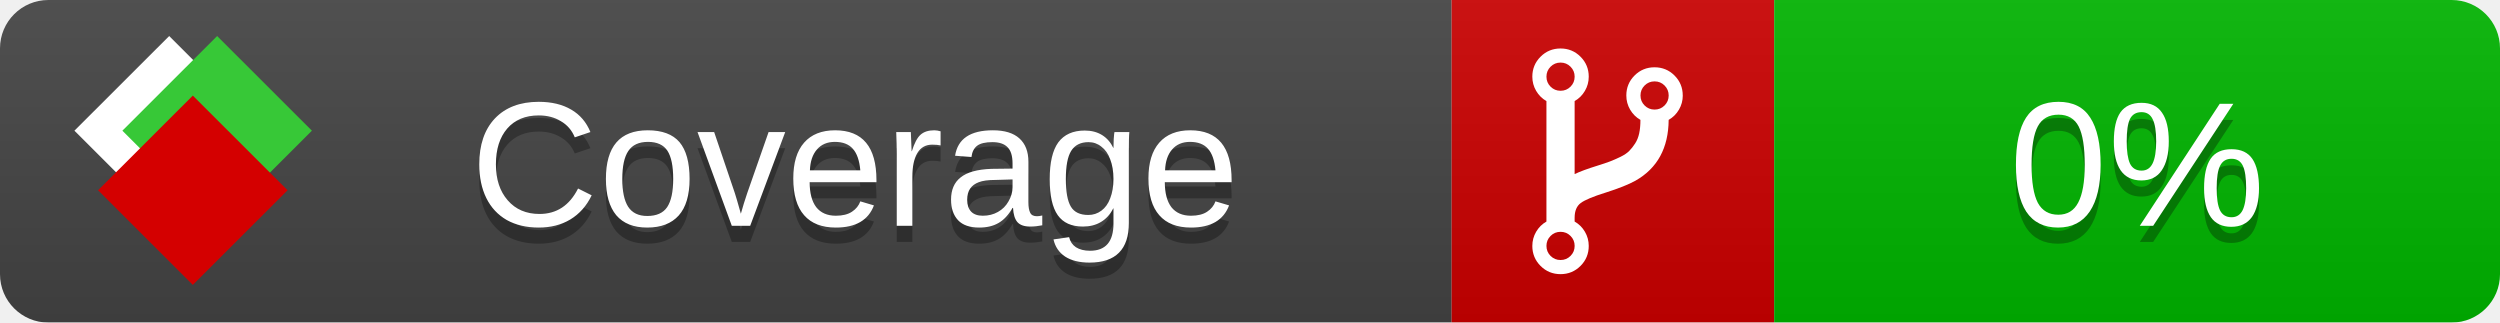
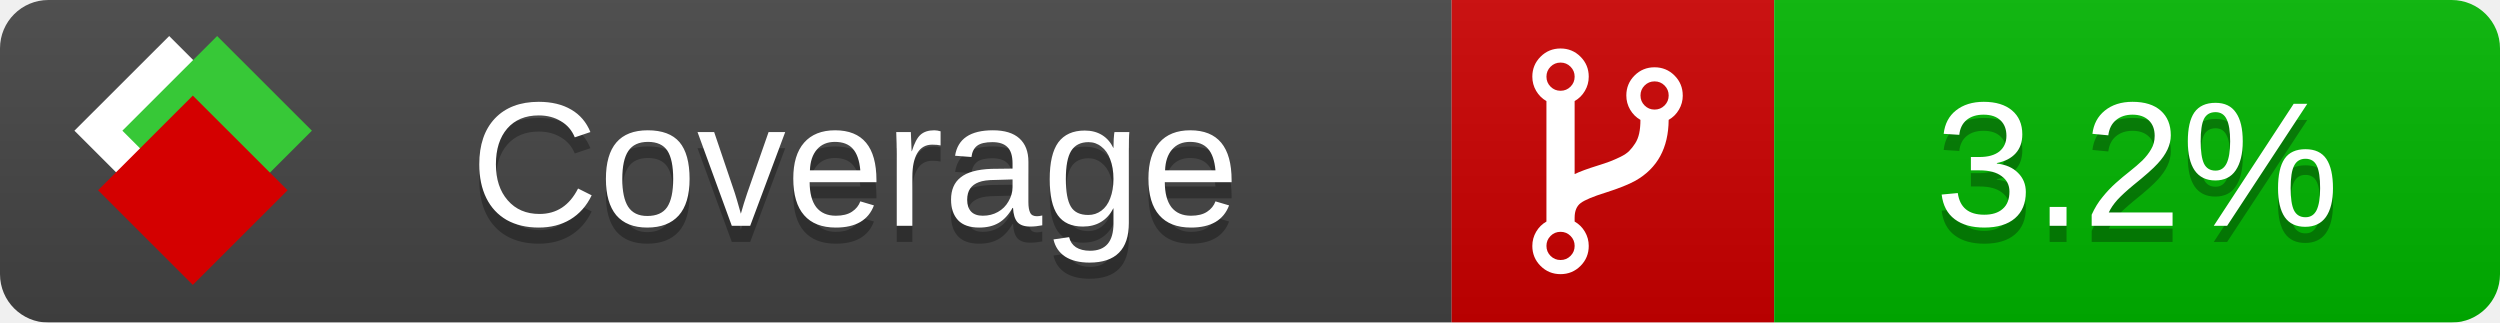
<svg xmlns="http://www.w3.org/2000/svg" xmlns:xlink="http://www.w3.org/1999/xlink" width="155" height="20">
  <style type="text/css">
          
            @keyframes fade1 {
                0% { visibility: visible; opacity: 1; }
               23% { visibility: visible; opacity: 1; }
               25% { visibility: hidden; opacity: 0; }
               48% { visibility: hidden; opacity: 0; }
               50% { visibility: hidden; opacity: 0; }
               73% { visibility: hidden; opacity: 0; }
               75% { visibility: hidden; opacity: 0; }
               98% { visibility: hidden; opacity: 0; }
              100% { visibility: visible; opacity: 1; }
            }
            @keyframes fade2 {
                0% { visibility: hidden; opacity: 0; }
               23% { visibility: hidden; opacity: 0; }
               25% { visibility: visible; opacity: 1; }
               48% { visibility: visible; opacity: 1; }
               50% { visibility: hidden; opacity: 0; }
               73% { visibility: hidden; opacity: 0; }
               75% { visibility: hidden; opacity: 0; }
               98% { visibility: hidden; opacity: 0; }
              100% { visibility: hidden; opacity: 0; }
            }
            @keyframes fade3 {
                0% { visibility: hidden; opacity: 0; }
               23% { visibility: hidden; opacity: 0; }
               25% { visibility: hidden; opacity: 0; }
               48% { visibility: hidden; opacity: 0; }
               50% { visibility: visible; opacity: 1; }
               73% { visibility: visible; opacity: 1; }
               75% { visibility: hidden; opacity: 0; }
               98% { visibility: hidden; opacity: 0; }
              100% { visibility: hidden; opacity: 0; }
            }
            @keyframes fade4 {
                0% { visibility: hidden; opacity: 0; }
               23% { visibility: hidden; opacity: 0; }
               25% { visibility: hidden; opacity: 0; }
               48% { visibility: hidden; opacity: 0; }
               50% { visibility: hidden; opacity: 0; }
               73% { visibility: hidden; opacity: 0; }
               75% { visibility: visible; opacity: 1; }
               98% { visibility: visible; opacity: 1; }
              100% { visibility: hidden; opacity: 0; }
            }
            .linecoverage {
                animation-duration: 15s;
                animation-name: fade1;
                animation-iteration-count: infinite;
            }
            .branchcoverage {
                animation-duration: 15s;
                animation-name: fade2;
                animation-iteration-count: infinite;
            }
            .methodcoverage {
                animation-duration: 15s;
                animation-name: fade3;
                animation-iteration-count: infinite;
            }
            .fullmethodcoverage {
                animation-duration: 15s;
                animation-name: fade4;
                animation-iteration-count: infinite;
            }
          
    </style>
  <defs>
    <linearGradient id="gradient" x2="0" y2="100%">
      <stop offset="0" stop-color="#bbb" stop-opacity=".1" />
      <stop offset="1" stop-opacity=".1" />
    </linearGradient>
    <linearGradient id="c">
      <stop offset="0" stop-color="#d40000" />
      <stop offset="1" stop-color="#ff2a2a" />
    </linearGradient>
    <linearGradient id="a">
      <stop offset="0" stop-color="#e0e0de" />
      <stop offset="1" stop-color="#fff" />
    </linearGradient>
    <linearGradient id="b">
      <stop offset="0" stop-color="#37c837" />
      <stop offset="1" stop-color="#217821" />
    </linearGradient>
    <linearGradient xlink:href="#a" id="e" x1="106.44" x2="69.96" y1="-11.96" y2="-46.84" gradientTransform="matrix(-.8426 -.00045 -.00045 -.8426 -94.27 -75.82)" gradientUnits="userSpaceOnUse" />
    <linearGradient xlink:href="#b" id="f" x1="56.19" x2="77.97" y1="-23.45" y2="10.62" gradientTransform="matrix(.8426 .00045 .00045 .8426 94.27 75.82)" gradientUnits="userSpaceOnUse" />
    <linearGradient xlink:href="#c" id="g" x1="79.98" x2="132.9" y1="10.79" y2="10.79" gradientTransform="matrix(.8426 .00045 .00045 .8426 94.27 75.82)" gradientUnits="userSpaceOnUse" />
    <mask id="mask">
      <rect width="155" height="20" rx="3" fill="#fff" />
    </mask>
    <g id="icon" transform="matrix(.04486 0 0 .04481 -.48 -.63)">
      <rect width="52.92" height="52.92" x="-109.72" y="-27.13" fill="url(#e)" transform="rotate(-135)" />
      <rect width="52.92" height="52.92" x="70.19" y="-39.18" fill="url(#f)" transform="rotate(45)" />
      <rect width="52.92" height="52.92" x="80.05" y="-15.74" fill="url(#g)" transform="rotate(45)" />
    </g>
  </defs>
  <g mask="url(#mask)">
    <rect x="0" y="0" width="90" height="20" fill="#444" />
    <rect x="90" y="0" width="20" height="20" fill="#c00" />
    <rect x="110" y="0" width="45" height="20" fill="#00B600" />
    <rect x="0" y="0" width="155" height="20" fill="url(#gradient)" />
  </g>
  <g>
    <path class="" fill="#fff" d="m 97.628,15.247 q 0,-0.364 -0.255,-0.619 -0.255,-0.255 -0.619,-0.255 -0.364,0 -0.619,0.255 -0.255,0.255 -0.255,0.619 0,0.364 0.255,0.619 0.255,0.255 0.619,0.255 0.364,0 0.619,-0.255 0.255,-0.255 0.255,-0.619 z m 0,-10.493 q 0,-0.364 -0.255,-0.619 -0.255,-0.255 -0.619,-0.255 -0.364,0 -0.619,0.255 -0.255,0.255 -0.255,0.619 0,0.364 0.255,0.619 0.255,0.255 0.619,0.255 0.364,0 0.619,-0.255 0.255,-0.255 0.255,-0.619 z m 5.83,1.166 q 0,-0.364 -0.255,-0.619 -0.255,-0.255 -0.619,-0.255 -0.364,0 -0.619,0.255 -0.255,0.255 -0.255,0.619 0,0.364 0.255,0.619 0.255,0.255 0.619,0.255 0.364,0 0.619,-0.255 0.255,-0.255 0.255,-0.619 z m 0.874,0 q 0,0.474 -0.237,0.879 -0.237,0.405 -0.638,0.633 -0.018,2.614 -2.059,3.771 -0.619,0.346 -1.849,0.738 -1.166,0.364 -1.544,0.647 -0.378,0.282 -0.378,0.911 l 0,0.237 q 0.401,0.228 0.638,0.633 0.237,0.405 0.237,0.879 0,0.729 -0.51,1.239 -0.51,0.51 -1.239,0.51 -0.729,0 -1.239,-0.51 -0.51,-0.51 -0.51,-1.239 0,-0.474 0.237,-0.879 0.237,-0.405 0.638,-0.633 l 0,-7.469 q -0.401,-0.228 -0.638,-0.633 -0.237,-0.405 -0.237,-0.879 0,-0.729 0.51,-1.239 0.51,-0.51 1.239,-0.51 0.729,0 1.239,0.51 0.51,0.51 0.51,1.239 0,0.474 -0.237,0.879 -0.237,0.405 -0.638,0.633 l 0,4.527 q 0.492,-0.237 1.403,-0.519 0.501,-0.155 0.797,-0.269 0.296,-0.114 0.642,-0.282 0.346,-0.169 0.537,-0.36 0.191,-0.191 0.369,-0.465 0.178,-0.273 0.255,-0.633 0.077,-0.36 0.077,-0.833 -0.401,-0.228 -0.638,-0.633 -0.237,-0.405 -0.237,-0.879 0,-0.729 0.51,-1.239 0.51,-0.51 1.239,-0.51 0.729,0 1.239,0.51 0.51,0.51 0.51,1.239 z" />
  </g>
  <g fill="#fff" text-anchor="middle" font-family="Verdana,Arial,Geneva,sans-serif" font-size="11">
    <a xlink:href="https://github.com/danielpalme/ReportGenerator" target="_top">
      <use xlink:href="#icon" transform="translate(3,1) scale(3.5)" />
    </a>
    <text x="53" y="15" fill="#010101" fill-opacity=".3">Coverage</text>
    <text x="53" y="14" fill="#fff">Coverage</text>
-     <text class="" x="132.5" y="15" fill="#010101" fill-opacity=".3">0%</text>
-     <text class="" x="132.5" y="14">0%</text>
+     <text class="" x="132.5" y="15" fill="#010101" fill-opacity=".3">3.2%</text>
+     <text class="" x="132.5" y="14">3.2%</text>
  </g>
  <g>
    <rect class="" x="90" y="0" width="65" height="20" fill-opacity="0" />
  </g>
</svg>
